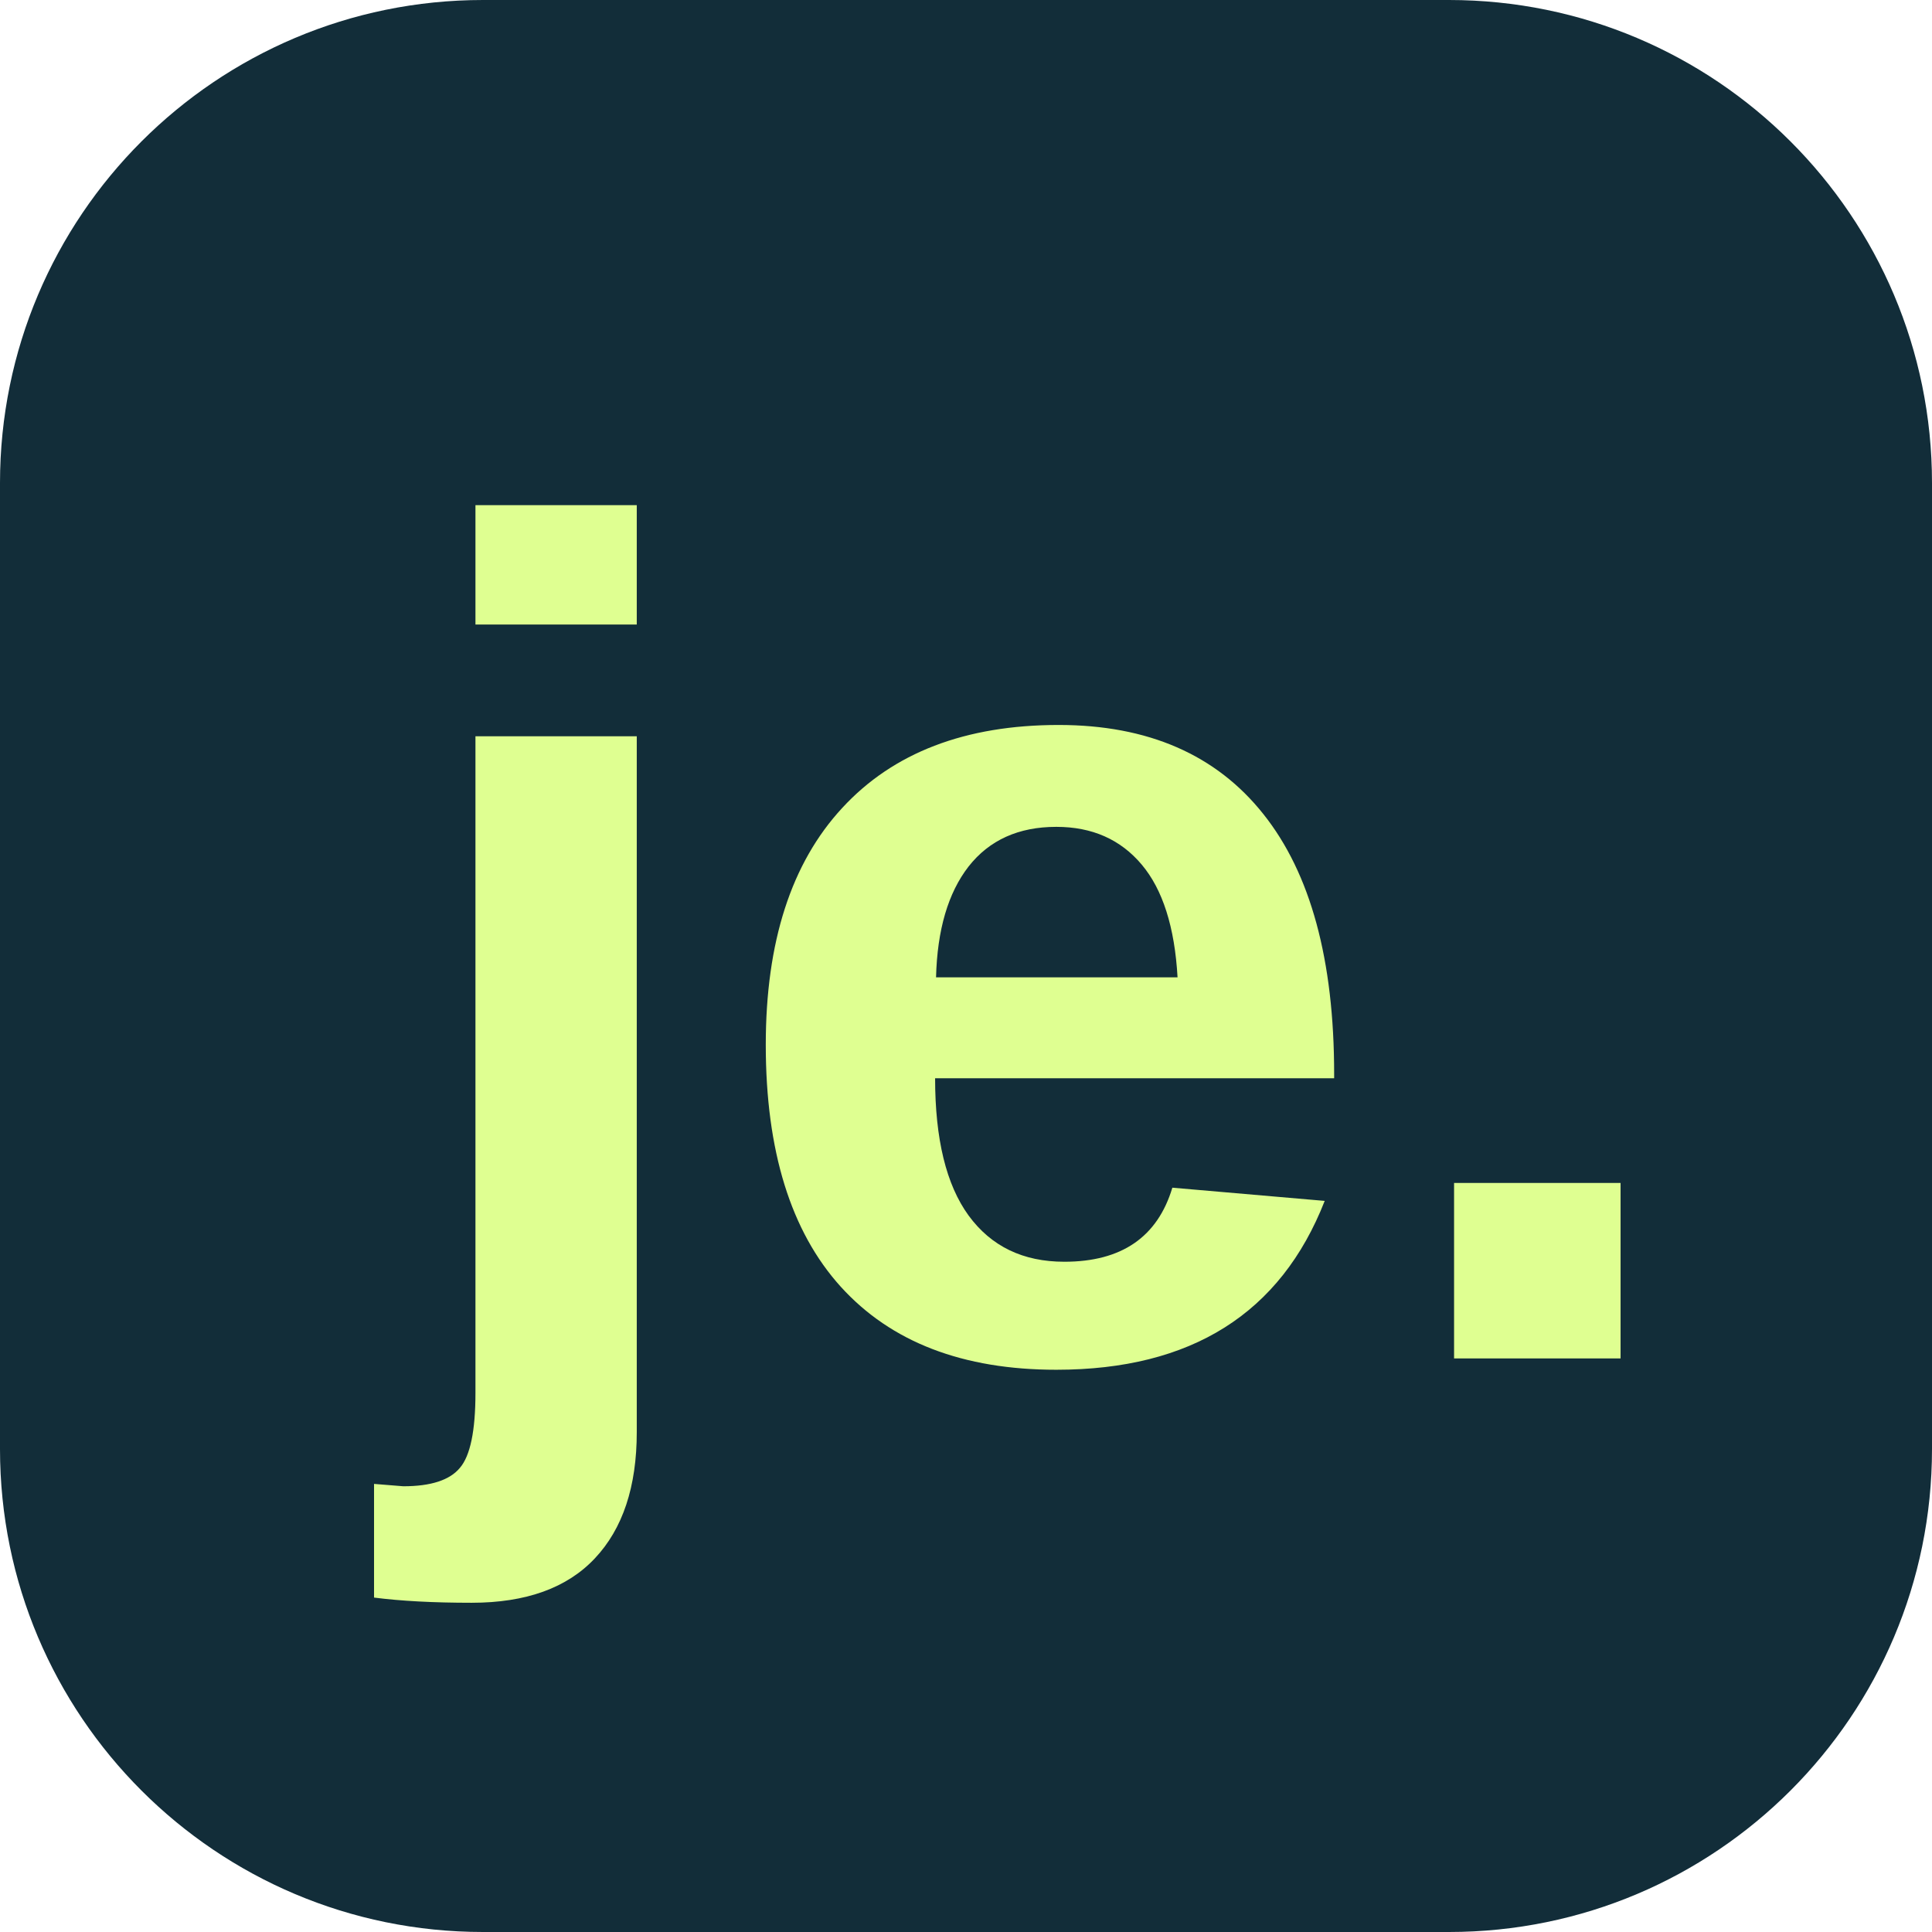
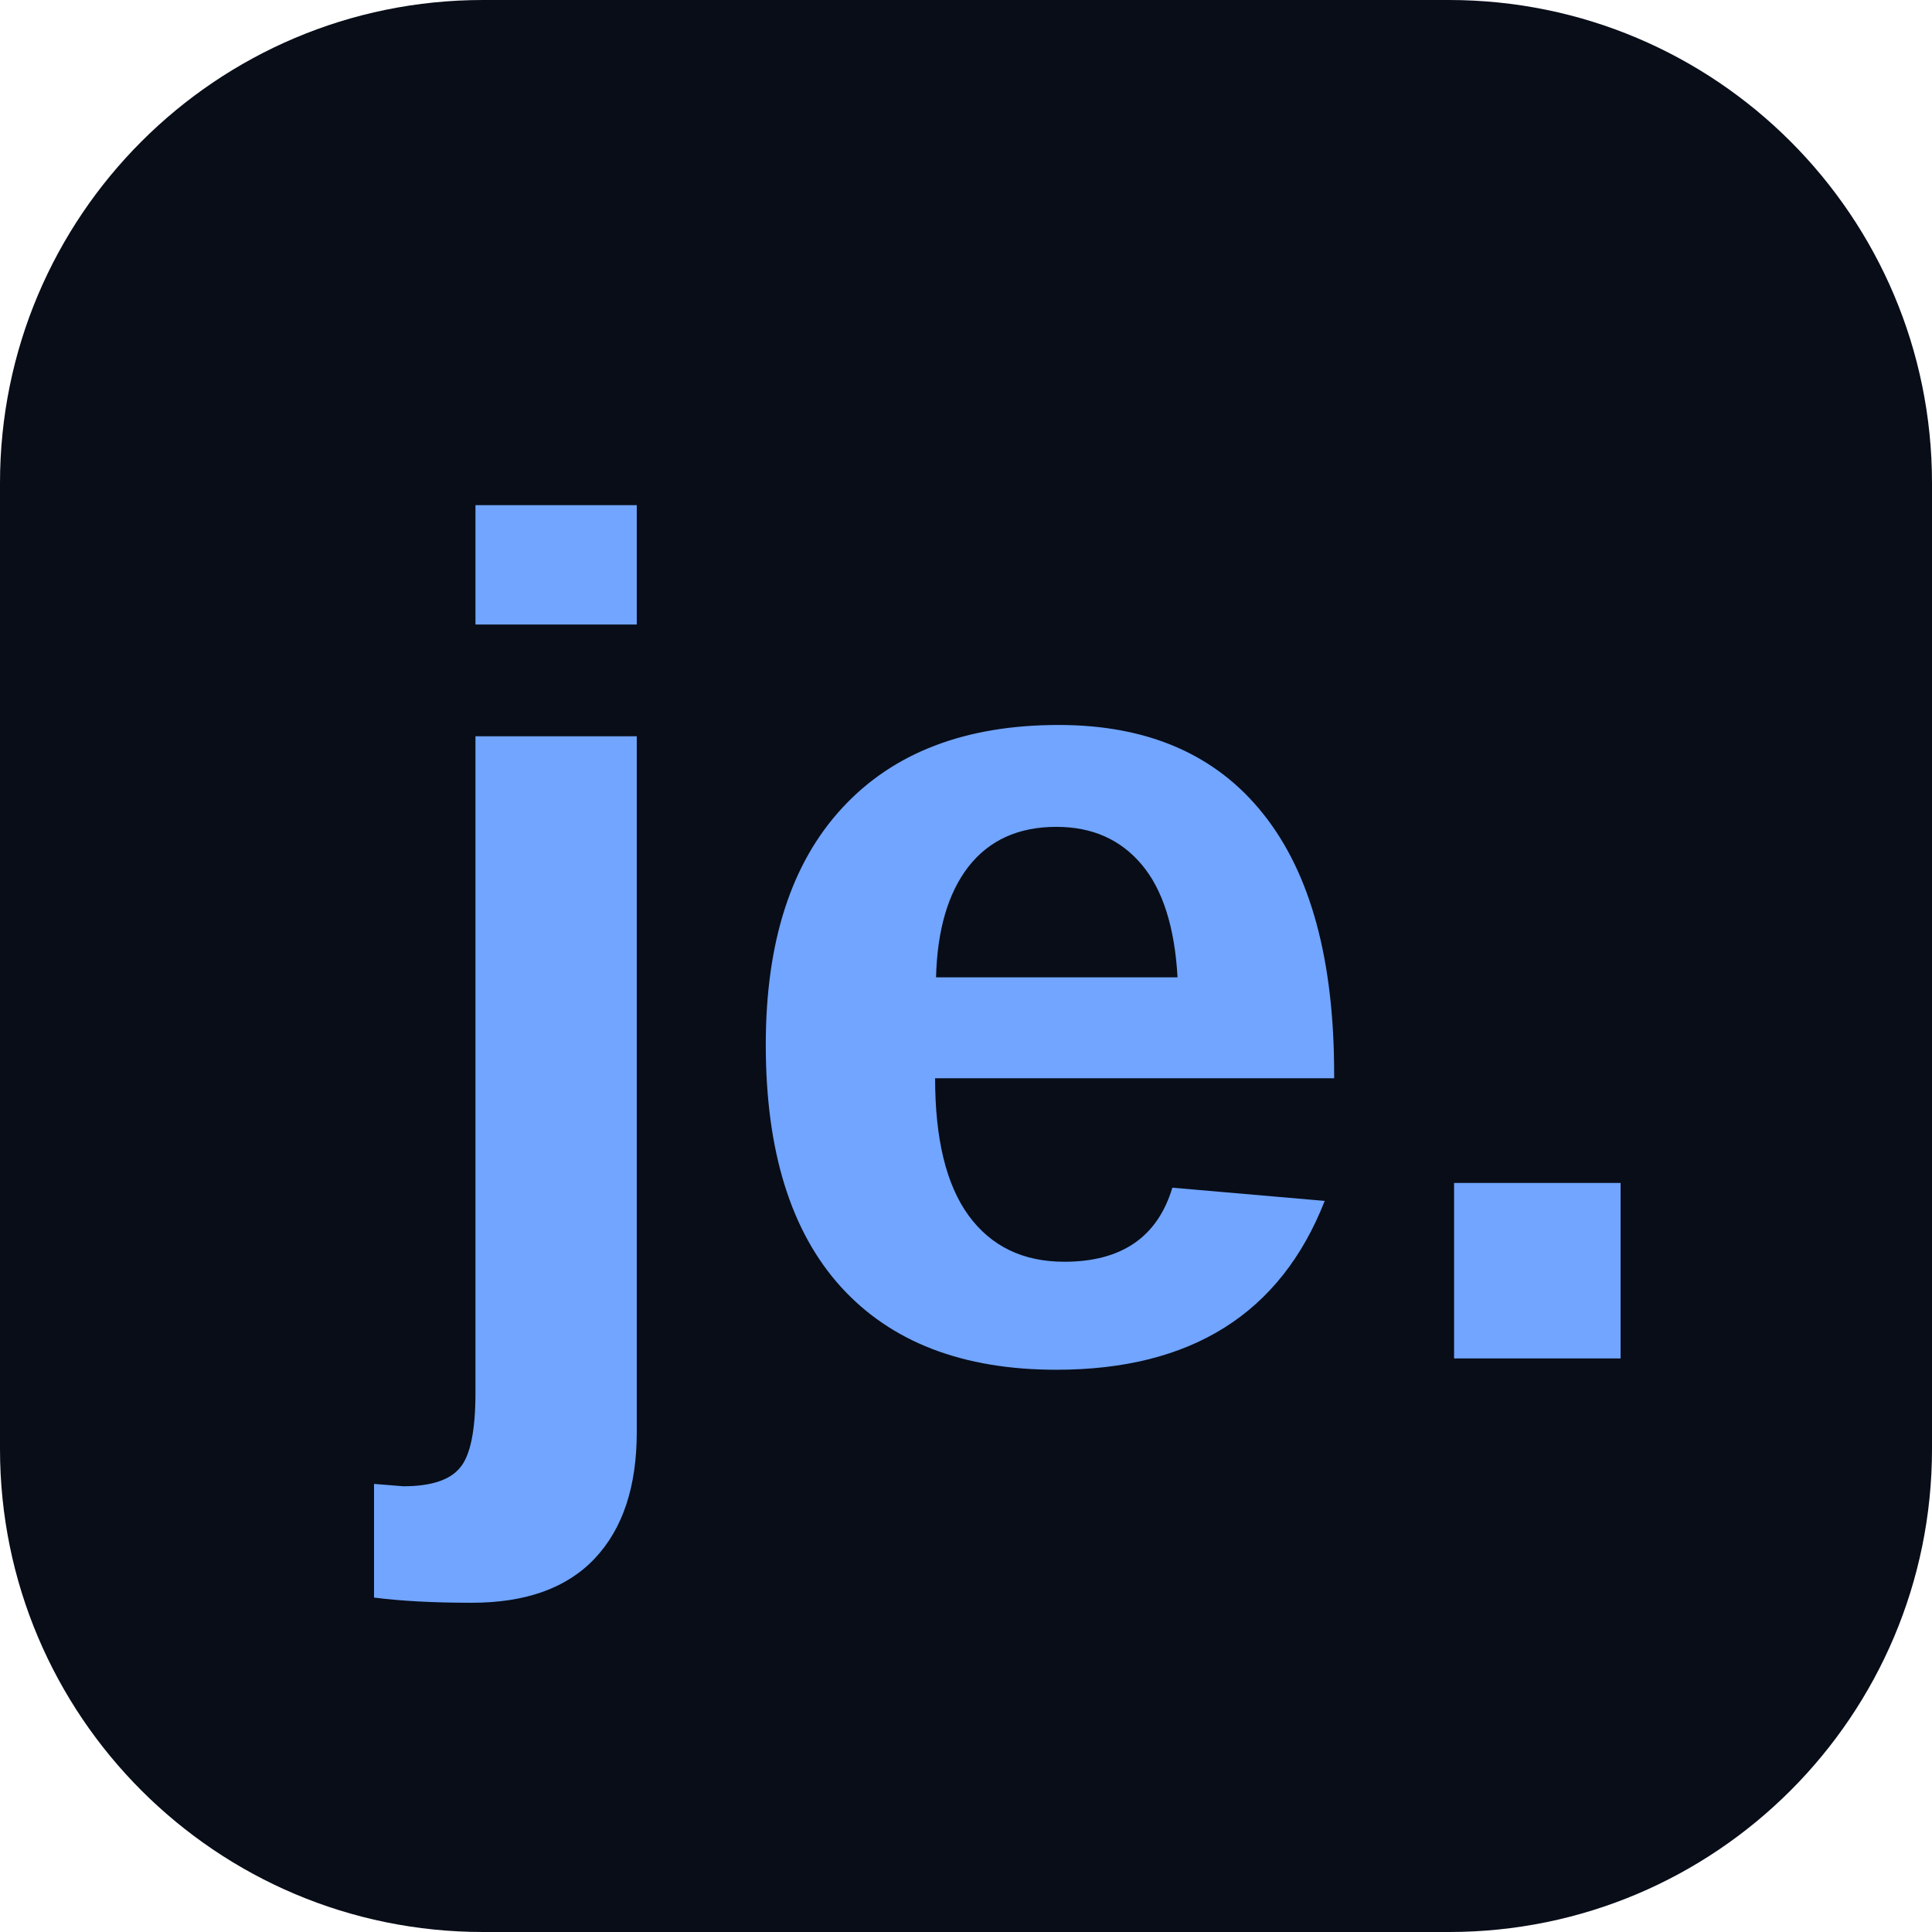
<svg xmlns="http://www.w3.org/2000/svg" viewBox="0 0 64 64">
-   <rect width="64" height="64" rx="16" fill="#122d39" />
-   <text x="13" y="45" font-family="Arial" font-size="39" font-weight="700" fill="#dfff91">je.</text>
+   <rect width="64" height="64" rx="16" fill="#080d18" />
+   <text x="13" y="45" font-family="Arial" font-size="39" font-weight="700" fill="#71a5ff">je.</text>
</svg>
